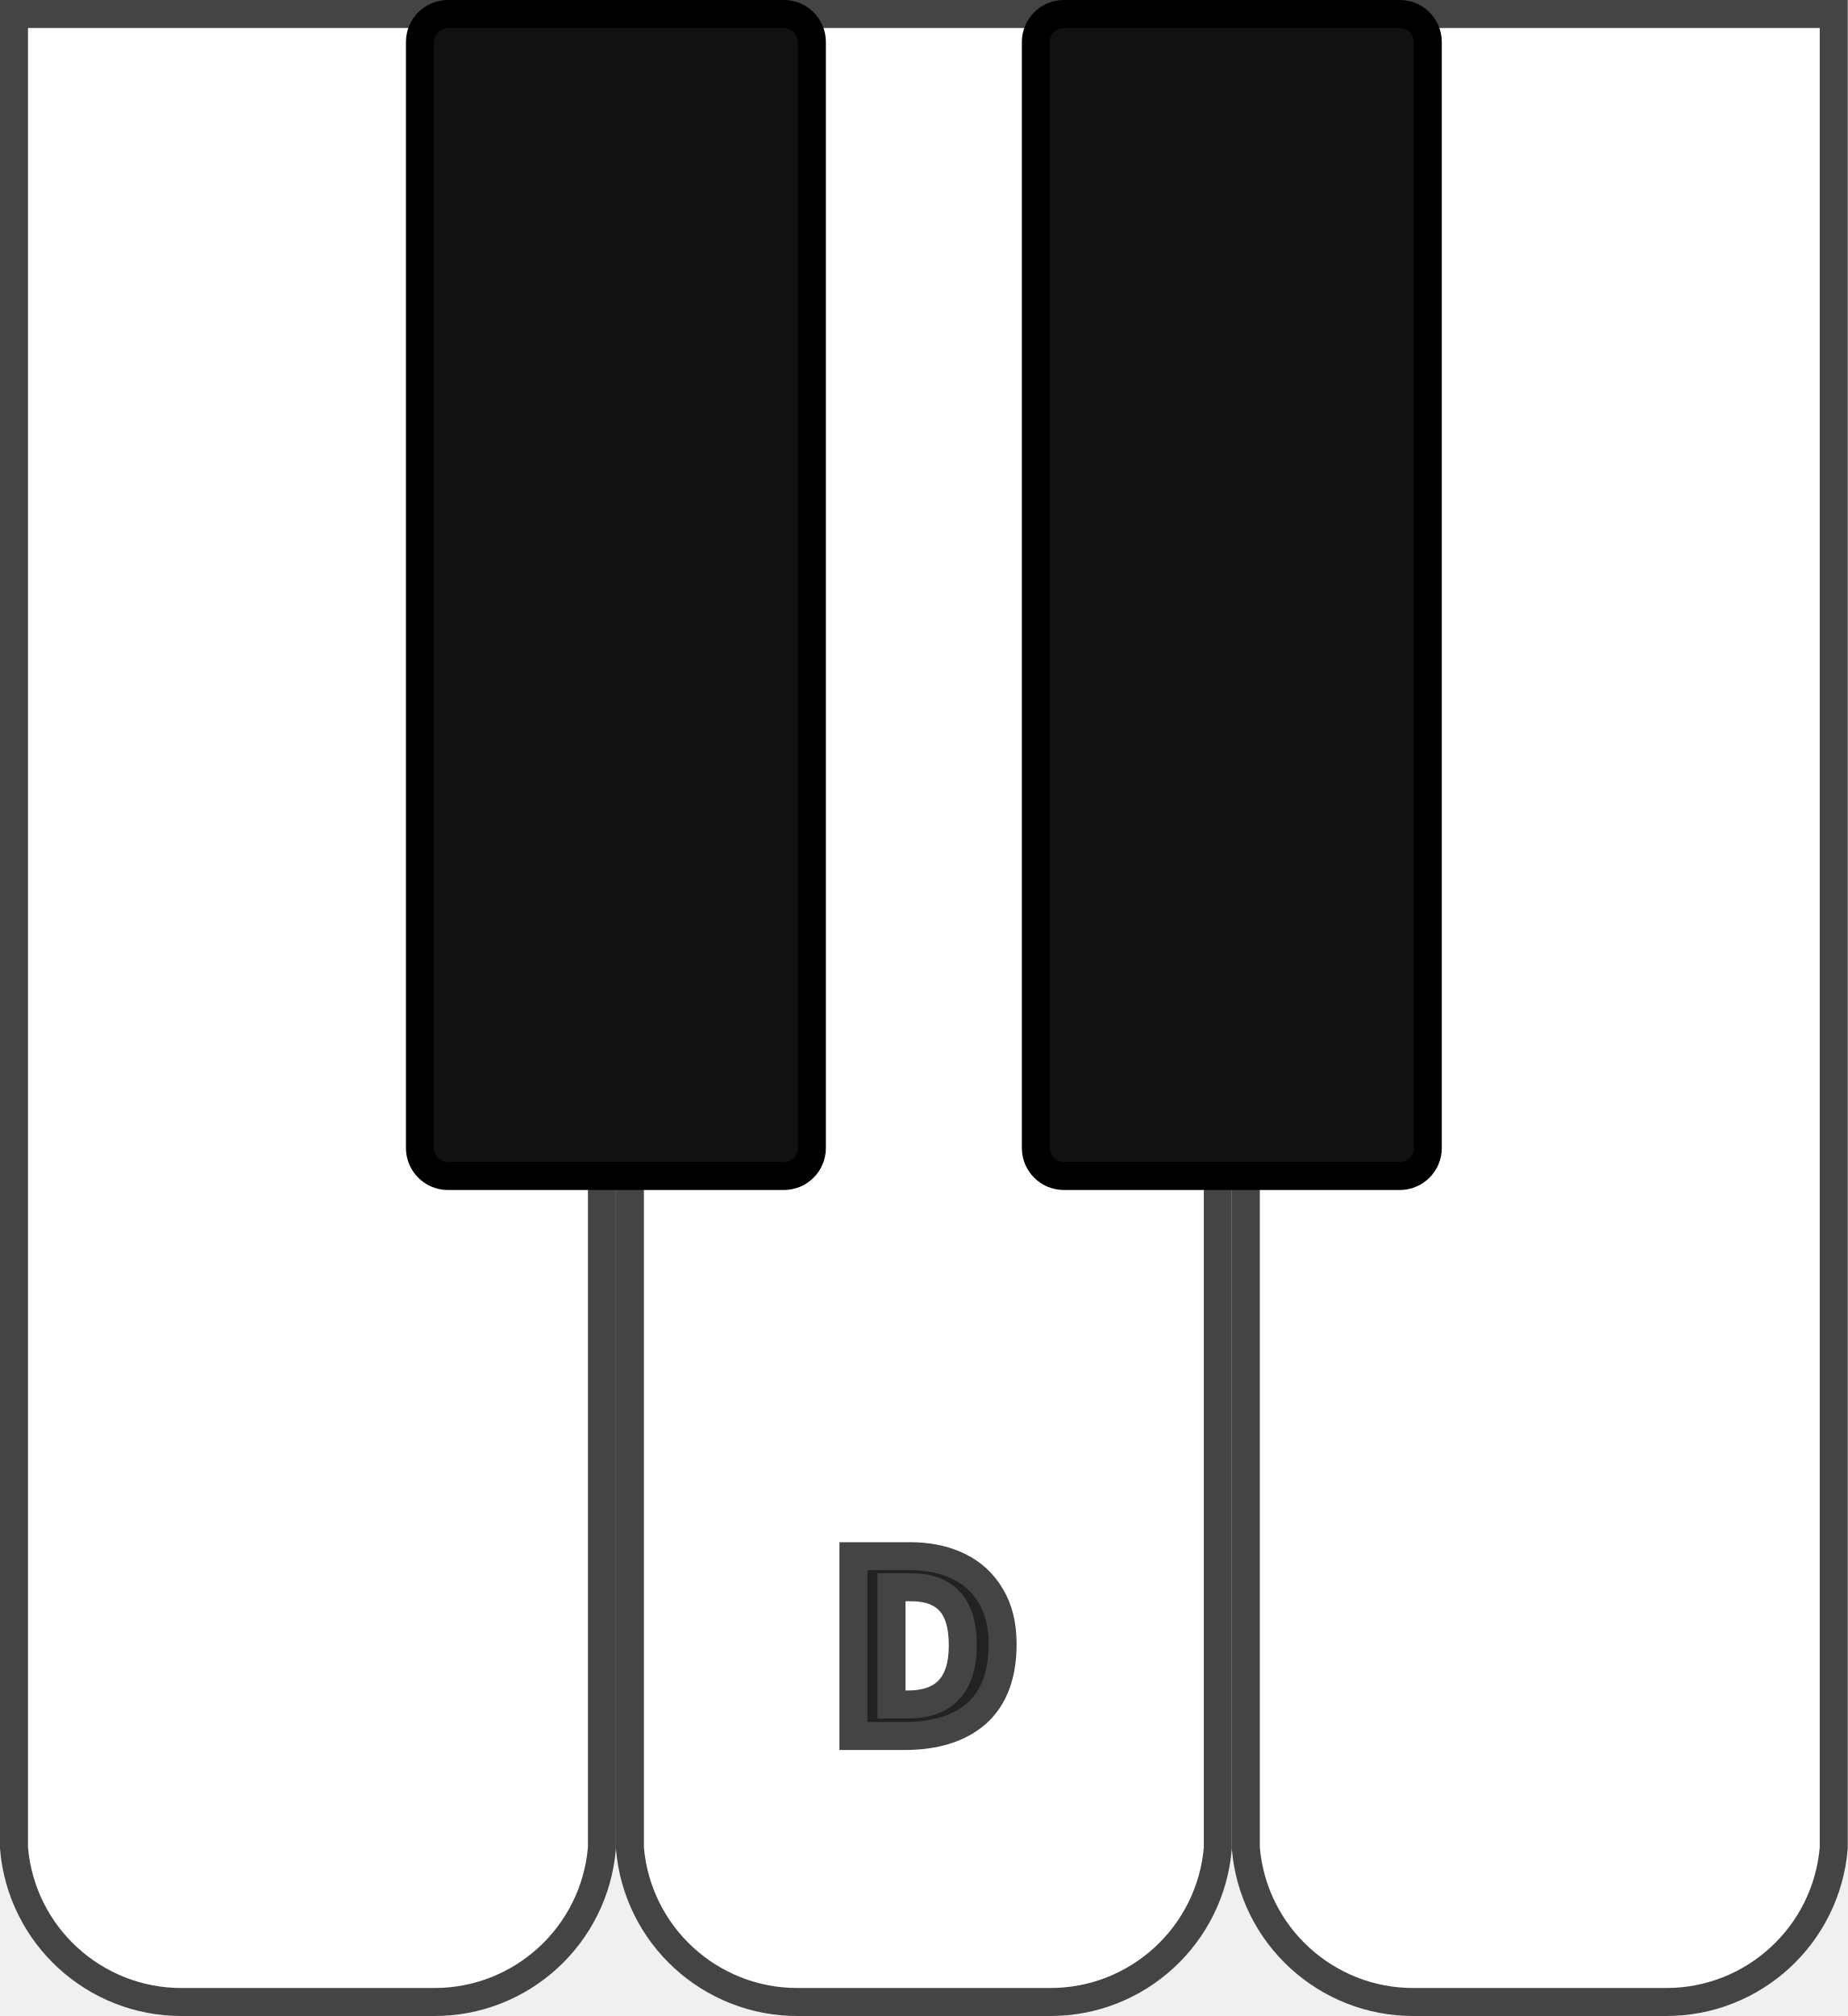
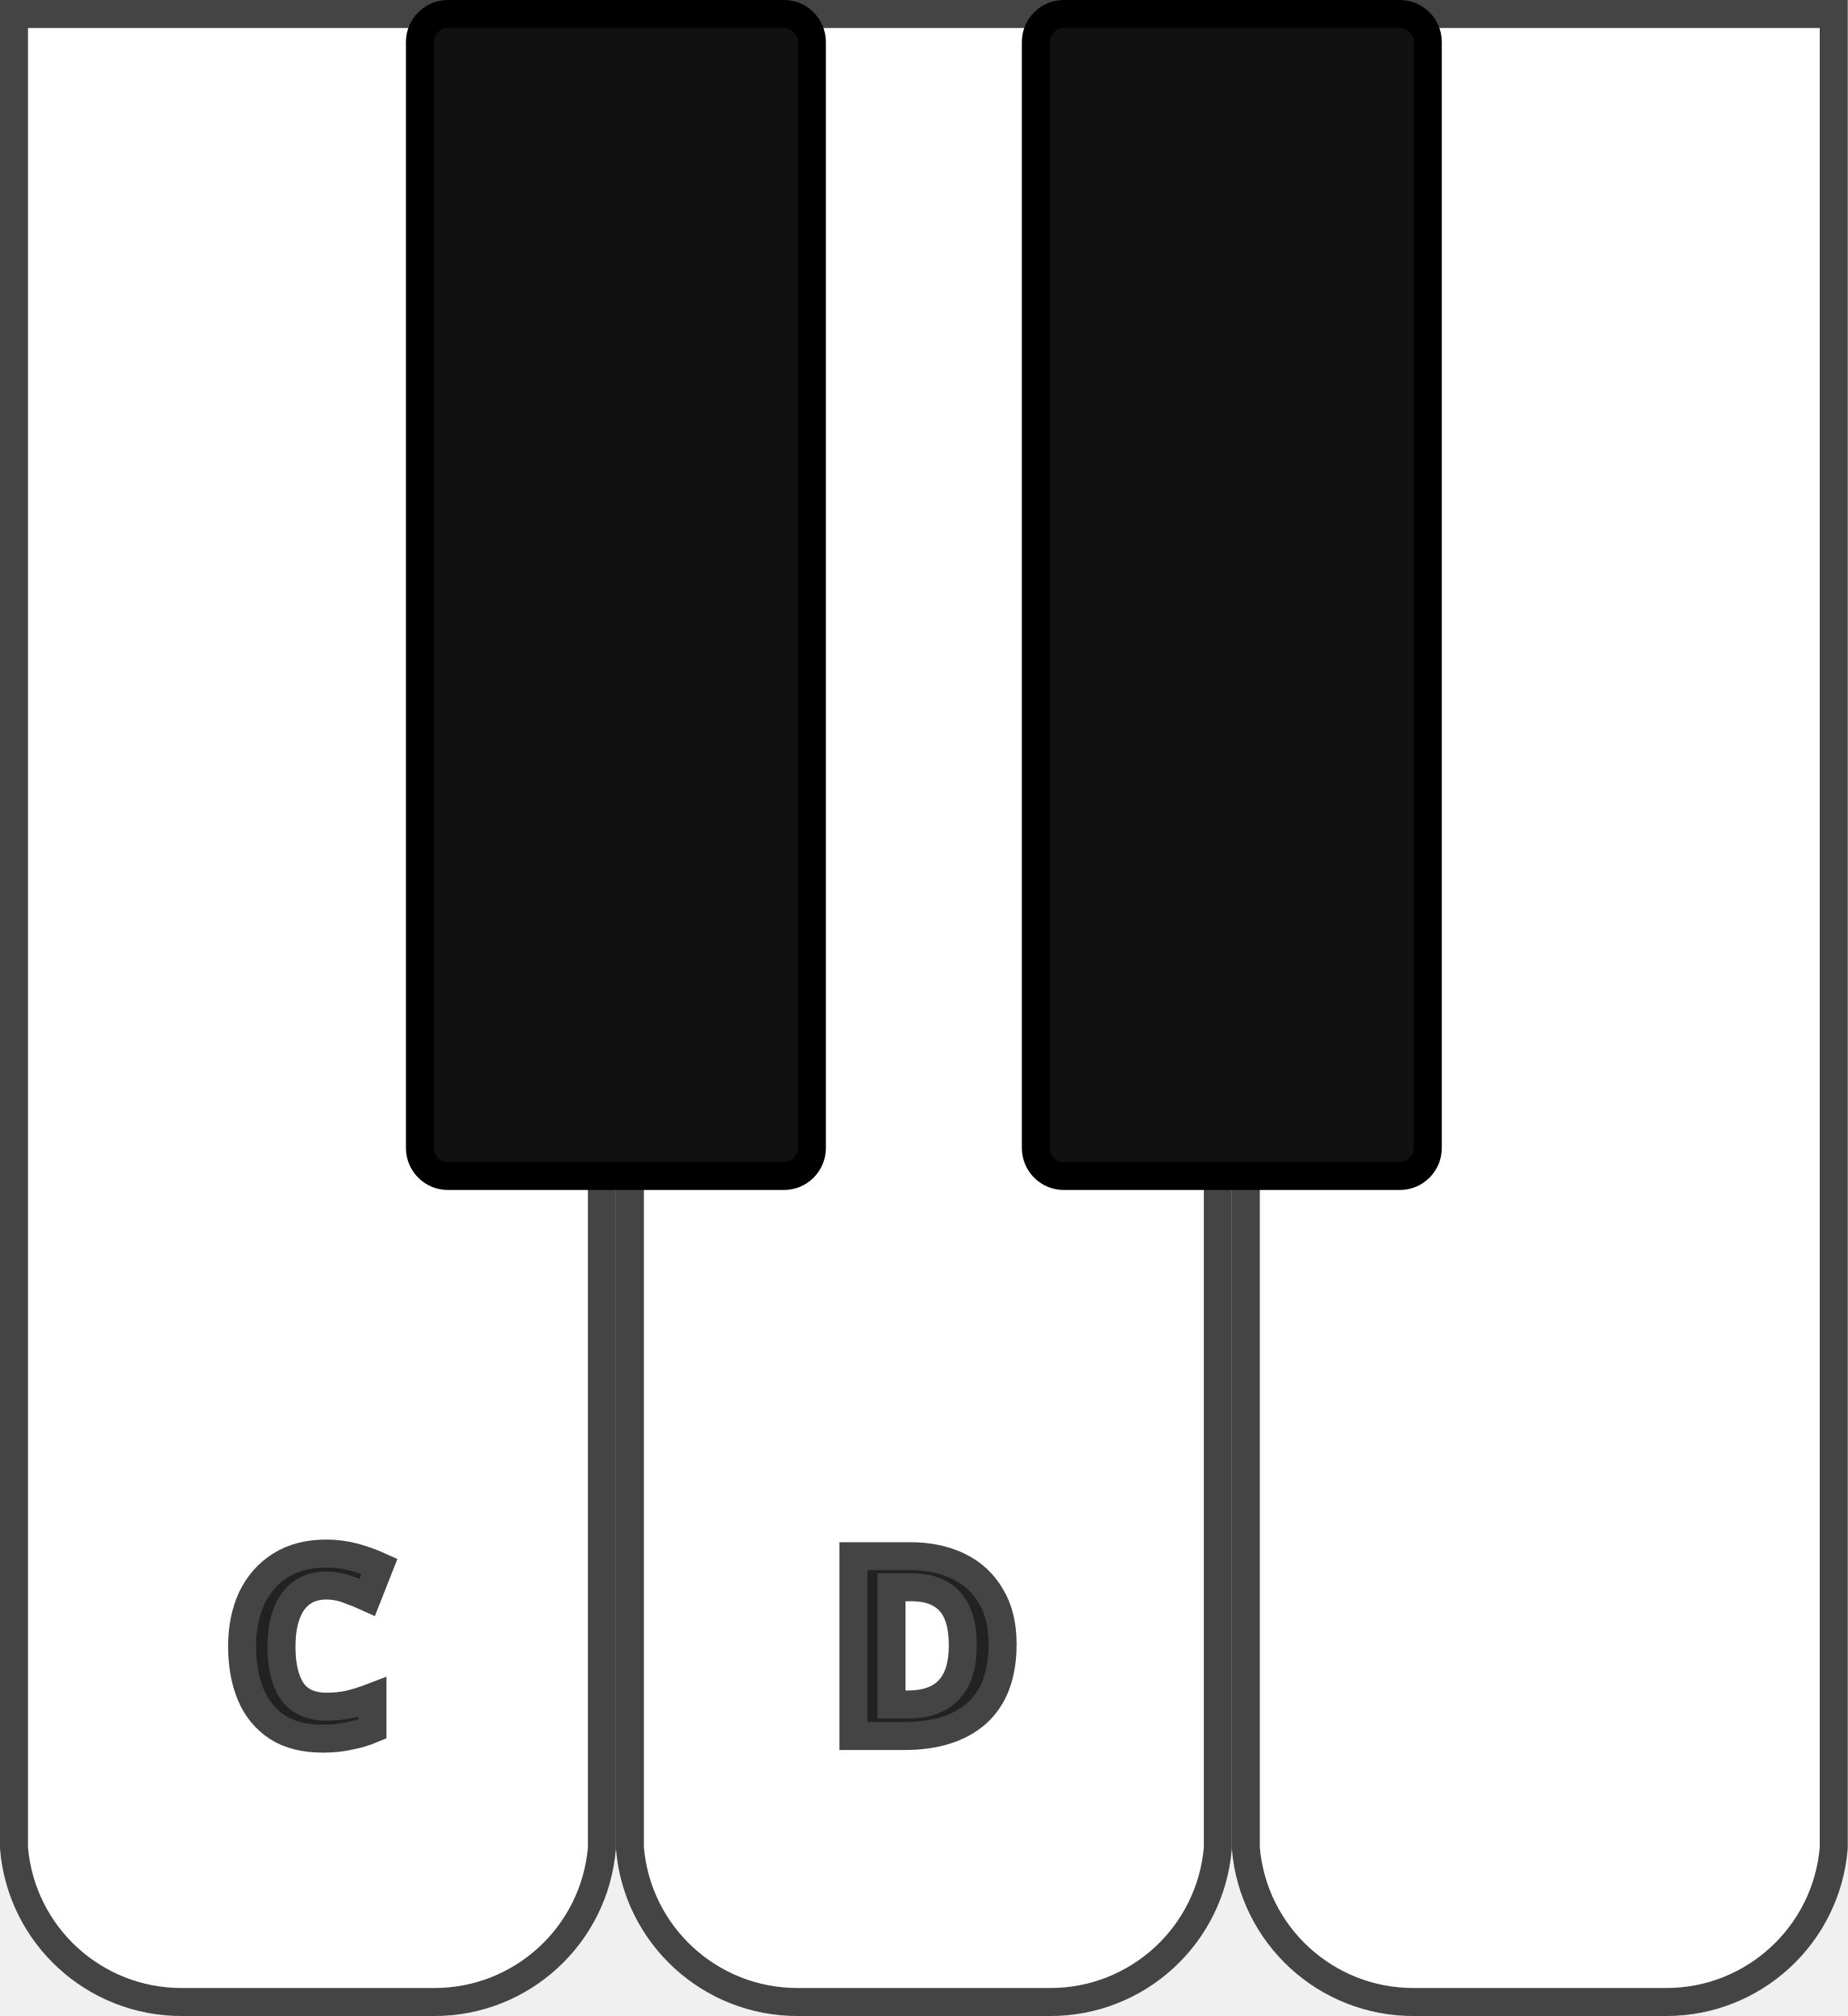
<svg xmlns="http://www.w3.org/2000/svg" viewBox="0 0 66 72" width="66" height="72" class="piano-diagram piano-d-key" role="group" aria-labelledby="dKeyTitle">
  <g class="diagram-key white" data-midi="60" data-note="c4" role="button" aria-label="C4" fill="#fff" stroke="#444" stroke-width="1">
    <path d="M0.5 0.5 H21.5 V66 A6 6 0 0 1 15.5 71.5 H6.5 A6 6 0 0 1 0.5 66 Z" />
+     <text x="11" y="62" text-anchor="middle" font-size="9" font-family="sans-serif" font-weight="700" fill="#222">C</text>
  </g>
  <g class="diagram-key white" data-midi="62" data-note="d4" role="button" aria-label="D4" fill="#fff" stroke="#444" stroke-width="1">
    <path d="M22.5 0.5 H43.5 V66 A6 6 0 0 1 37.5 71.5 H28.5 A6 6 0 0 1 22.5 66 Z" />
    <text x="33" y="62" text-anchor="middle" font-size="9" font-family="sans-serif" font-weight="700" fill="#222">D</text>
  </g>
  <g class="diagram-key white" data-midi="64" data-note="e4" role="button" aria-label="E4" fill="#fff" stroke="#444" stroke-width="1">
    <path d="M44.5 0.5 H65.5 V66 A6 6 0 0 1 59.5 71.5 H50.5 A6 6 0 0 1 44.5 66 Z" />
  </g>
  <g class="diagram-key black" data-midi="61" data-note="cs4" role="button" aria-label="C sharp 4" fill="#111" stroke="#000" stroke-width="1">
    <rect x="15" y="0.5" width="14" height="41.5" rx="1" />
  </g>
  <g class="diagram-key black" data-midi="63" data-note="ds4" role="button" aria-label="D sharp 4" fill="#111" stroke="#000" stroke-width="1">
    <rect x="37" y="0.5" width="14" height="41.5" rx="1" />
  </g>
</svg>
